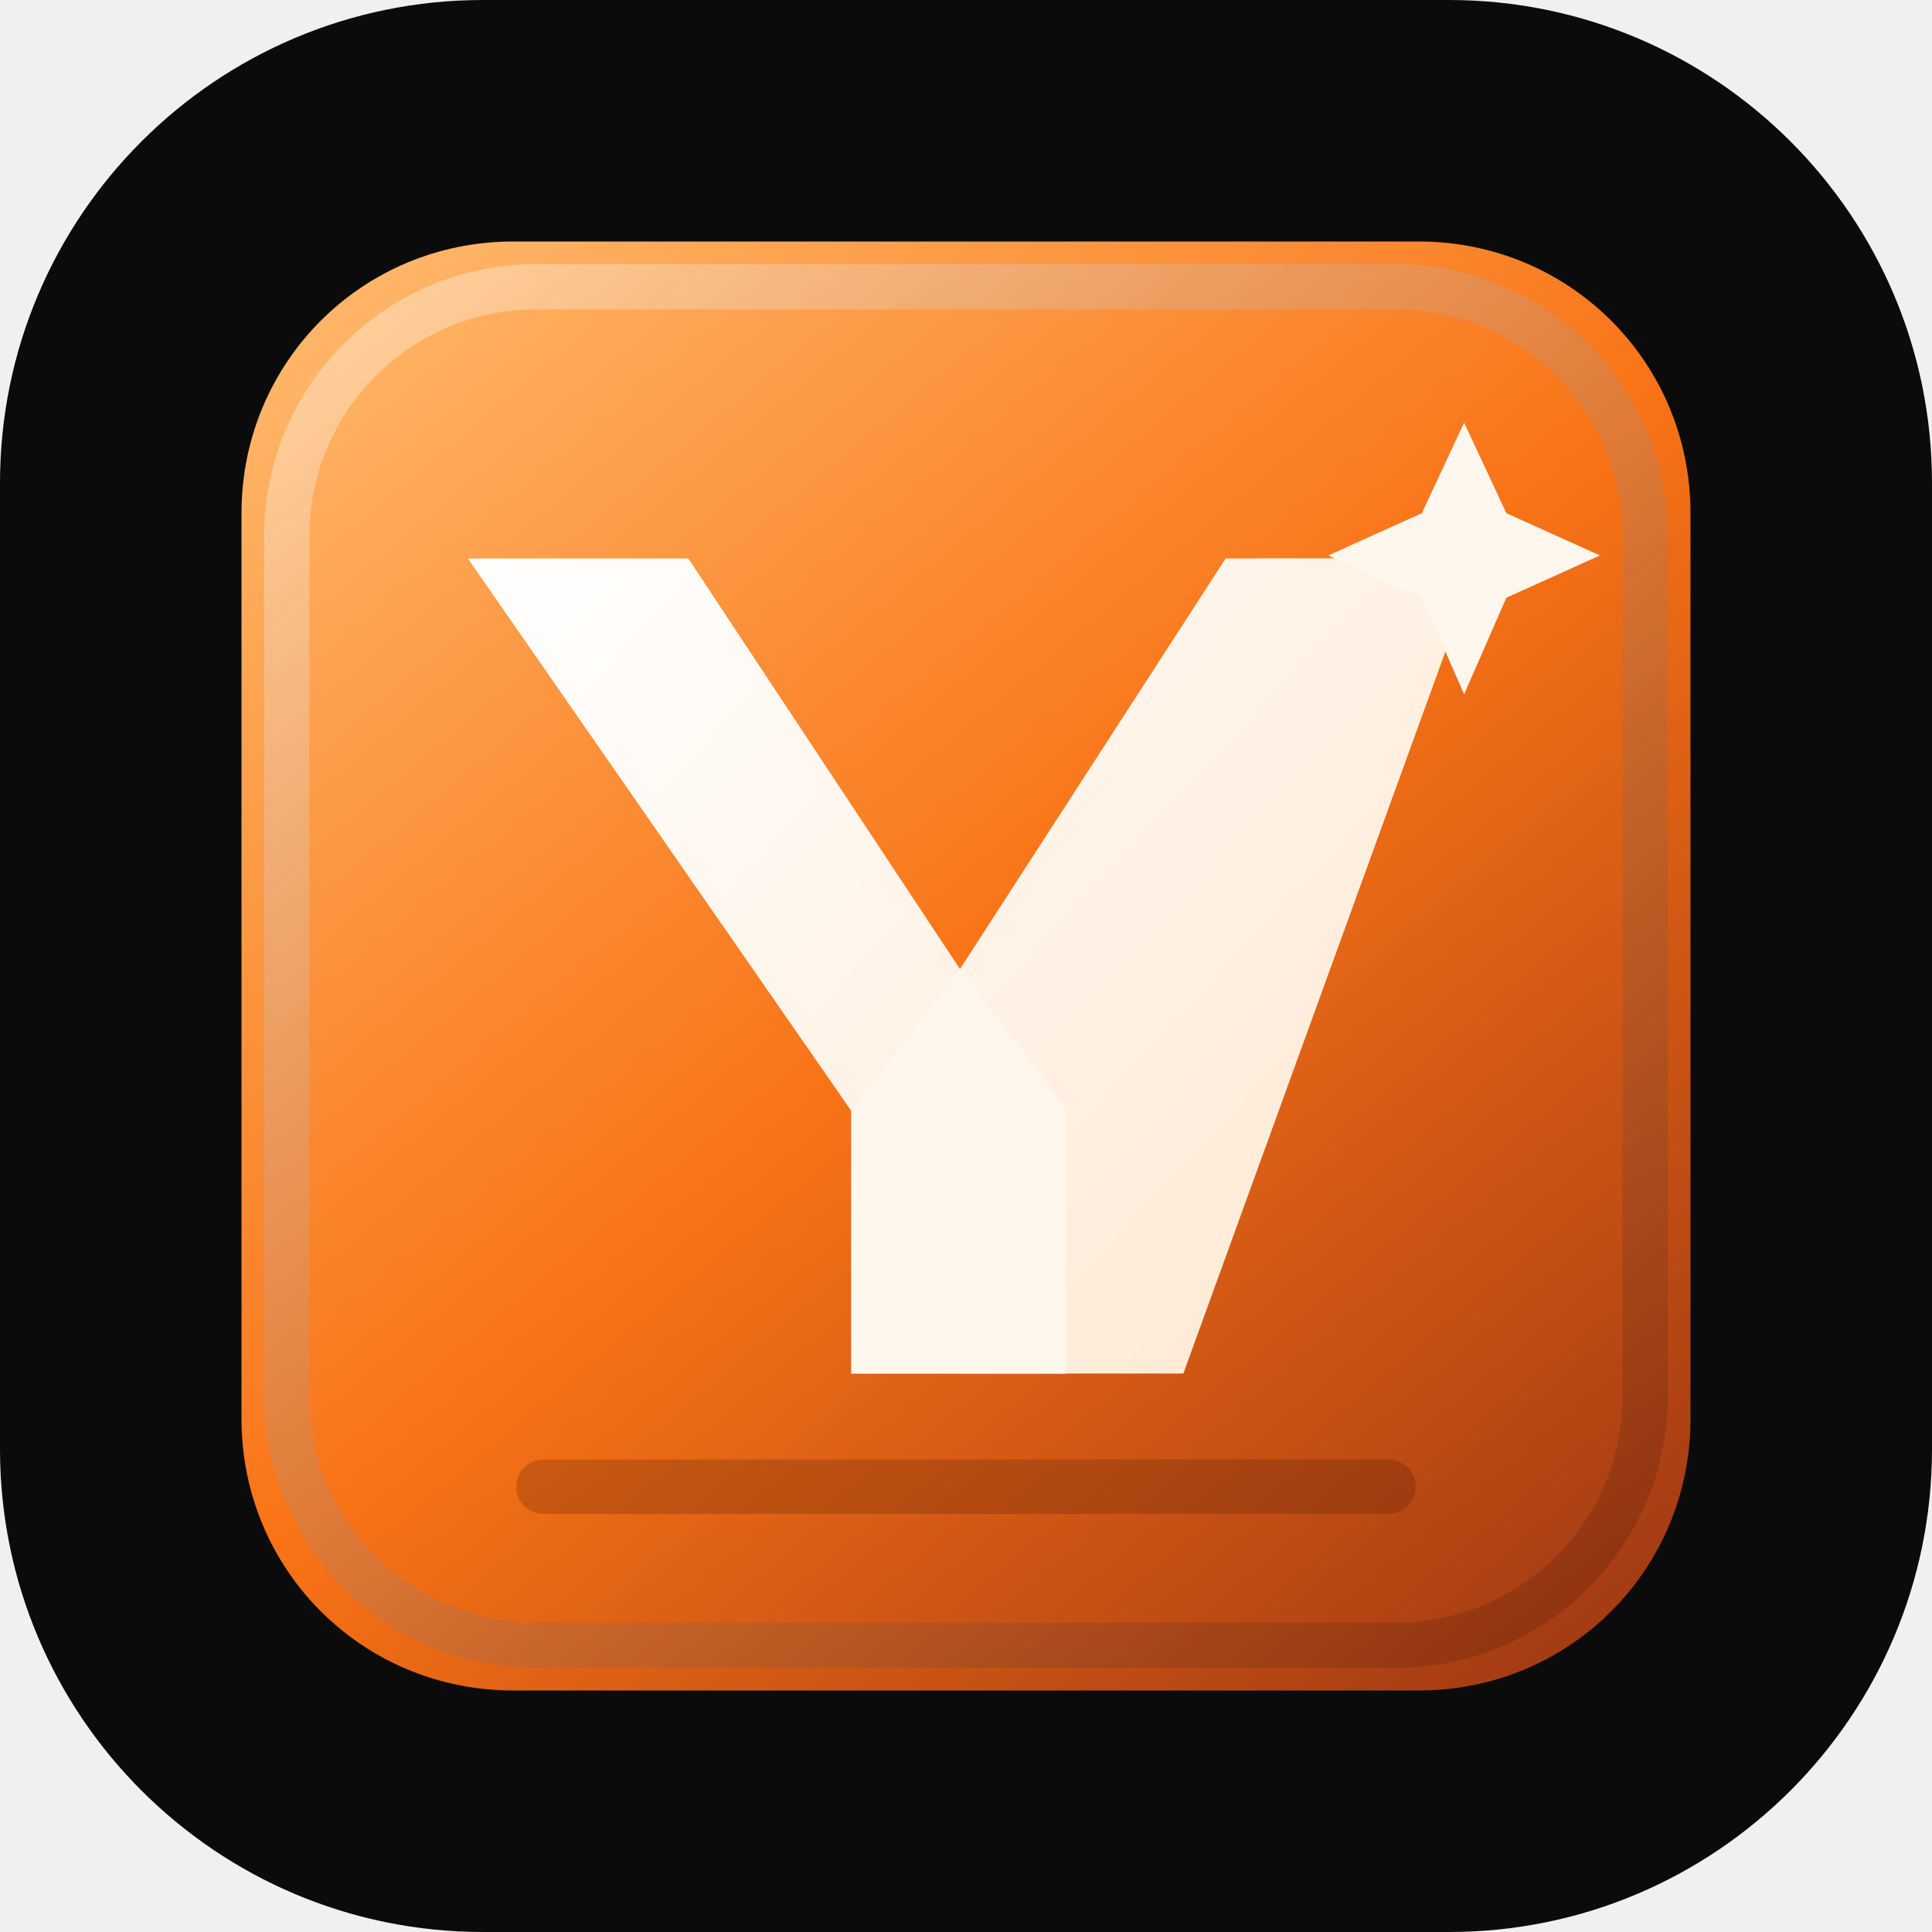
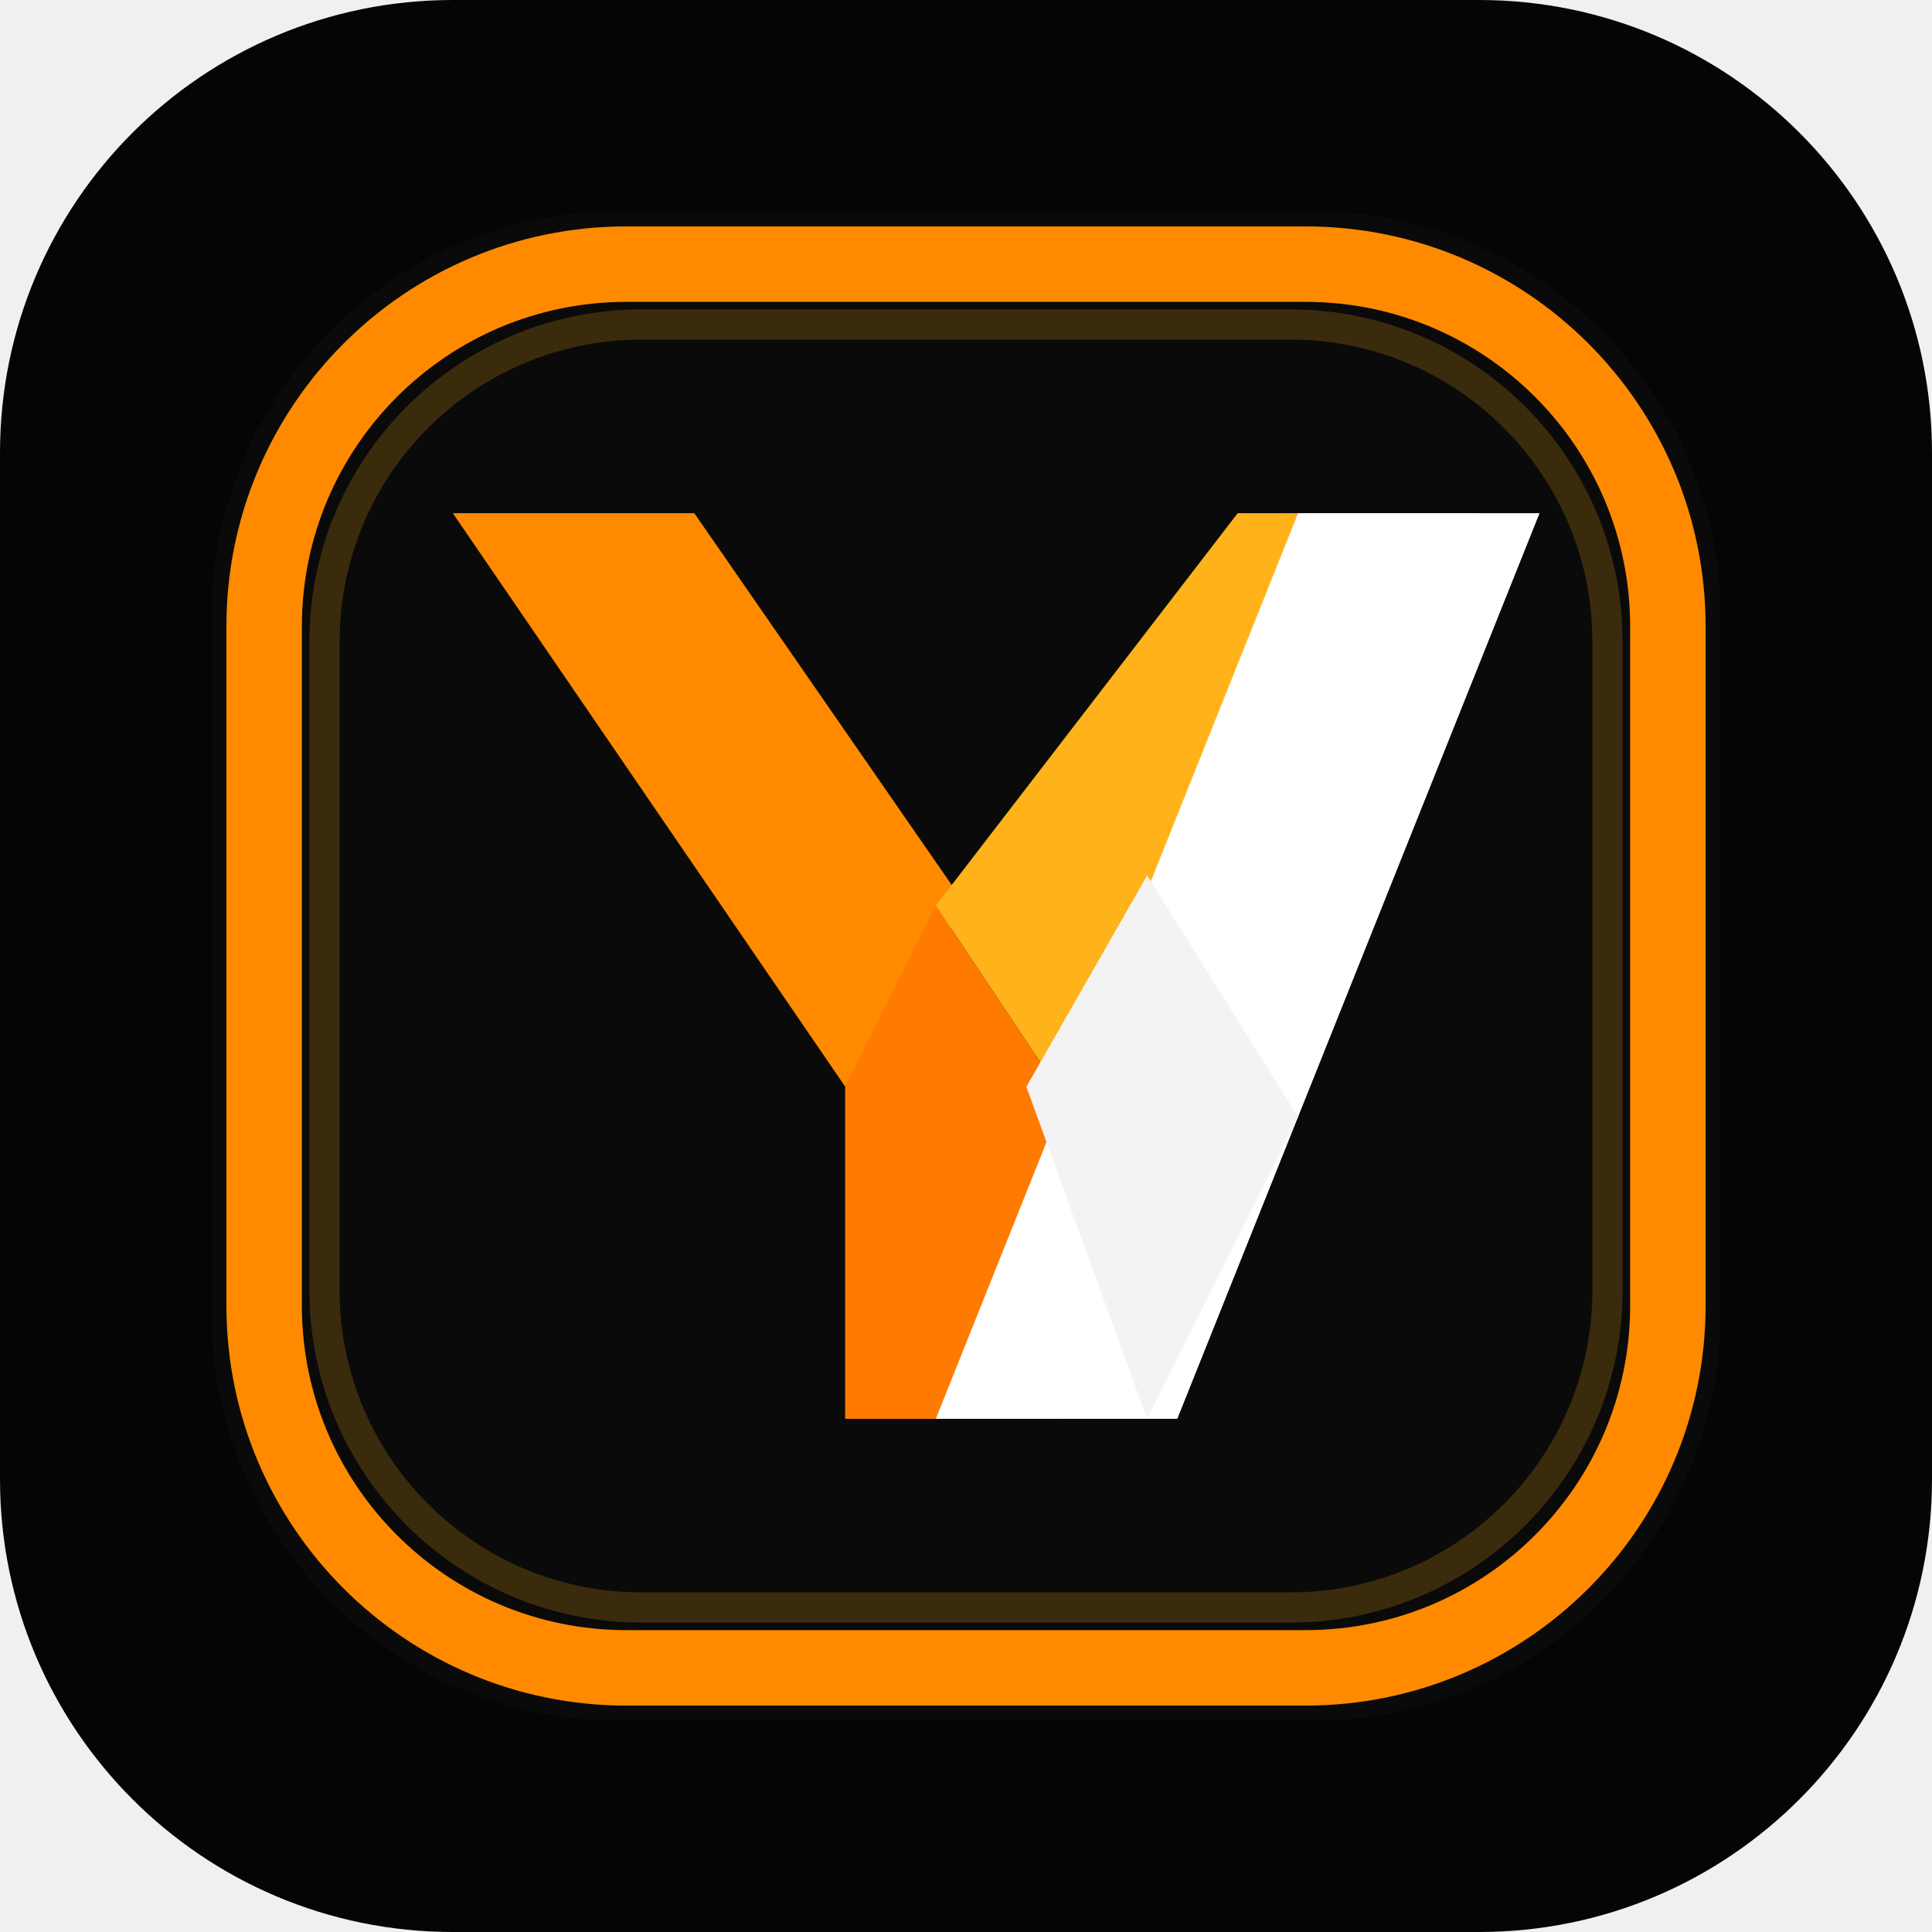
- <svg xmlns="http://www.w3.org/2000/svg" width="64" height="64" viewBox="0 0 64 64" fill="none" role="img" aria-label="YaVendelo YV">
-   <defs>
-     <linearGradient id="yv-bg" x1="12" y1="8" x2="54" y2="58" gradientUnits="userSpaceOnUse">
-       <stop offset="0" stop-color="#FFB86A" />
-       <stop offset="0.48" stop-color="#F97316" />
-       <stop offset="1" stop-color="#9A3412" />
-     </linearGradient>
-     <linearGradient id="yv-inner" x1="14" y1="10" x2="51" y2="55" gradientUnits="userSpaceOnUse">
-       <stop offset="0" stop-color="#FFFFFF" stop-opacity="0.34" />
-       <stop offset="1" stop-color="#431407" stop-opacity="0.24" />
-     </linearGradient>
-     <linearGradient id="yv-letter" x1="17" y1="17" x2="48" y2="46" gradientUnits="userSpaceOnUse">
-       <stop offset="0" stop-color="#FFFFFF" />
-       <stop offset="1" stop-color="#FFE7CF" />
-     </linearGradient>
-   </defs>
-   <rect width="64" height="64" rx="16" fill="#0B0B0B" />
-   <path d="M17 8H47C52 8 56 12 56 17V47C56 52 52 56 47 56H17C12 56 8 52 8 47V17C8 12 12 8 17 8Z" fill="url(#yv-bg)" />
-   <path d="M17.75 9.5H46.25C50.8 9.5 54.5 13.2 54.5 17.75V46.25C54.5 50.8 50.8 54.5 46.25 54.5H17.75C13.2 54.5 9.5 50.8 9.5 46.25V17.75C9.5 13.2 13.2 9.5 17.75 9.5Z" stroke="url(#yv-inner)" stroke-width="1.5" />
-   <path d="M15.5 18.5H22.8L31.8 32.1L40.6 18.5H47.6L35.3 36.7V45.5H28.2V36.8L15.5 18.5Z" fill="url(#yv-letter)" />
-   <path d="M41.6 18.5H49L39.2 45.5H31.8L41.6 18.5Z" fill="url(#yv-letter)" />
-   <path d="M31.8 32.1L35.3 36.7V45.5H28.2V36.8L31.8 32.1Z" fill="#FFF7ED" />
-   <path d="M48.5 14L49.9 17L53 18.4L49.9 19.8L48.5 23L47.1 19.8L44 18.4L47.1 17L48.5 14Z" fill="#FFF7ED" />
-   <path d="M18 49.25H46" stroke="#431407" stroke-opacity="0.22" stroke-width="1.8" stroke-linecap="round" />
+ <svg xmlns="http://www.w3.org/2000/svg" width="64" height="64" viewBox="0 0 64 64">
+   <rect width="64" height="64" rx="15" fill="#050505" />
+   <rect x="7" y="7" width="50" height="50" rx="13.5" fill="#0A0A0A" />
+   <rect x="8.75" y="8.75" width="46.5" height="46.5" rx="12" fill="none" stroke="#FF8A00" stroke-width="2.5" />
+   <rect x="10.75" y="10.75" width="42.5" height="42.5" rx="10.5" fill="none" stroke="#FFB21A" stroke-opacity="0.2" stroke-width="1" />
+   <path d="M15 17H23L32 30L28 36L15 17Z" fill="#FF8A00" />
+   <path d="M41 17H49L35 36L31 30L41 17Z" fill="#FFB21A" />
+   <path d="M28 36H35V47H28V36Z" fill="#F97316" />
+   <path d="M31 30L35 36V47H28V36L31 30Z" fill="#FF7A00" />
+   <path d="M43 17H51L39 47H31L43 17Z" fill="#FFFFFF" />
+   <path d="M34 36L38 29L43 37L38 47L34 36Z" fill="#F3F3F3" />
</svg>
